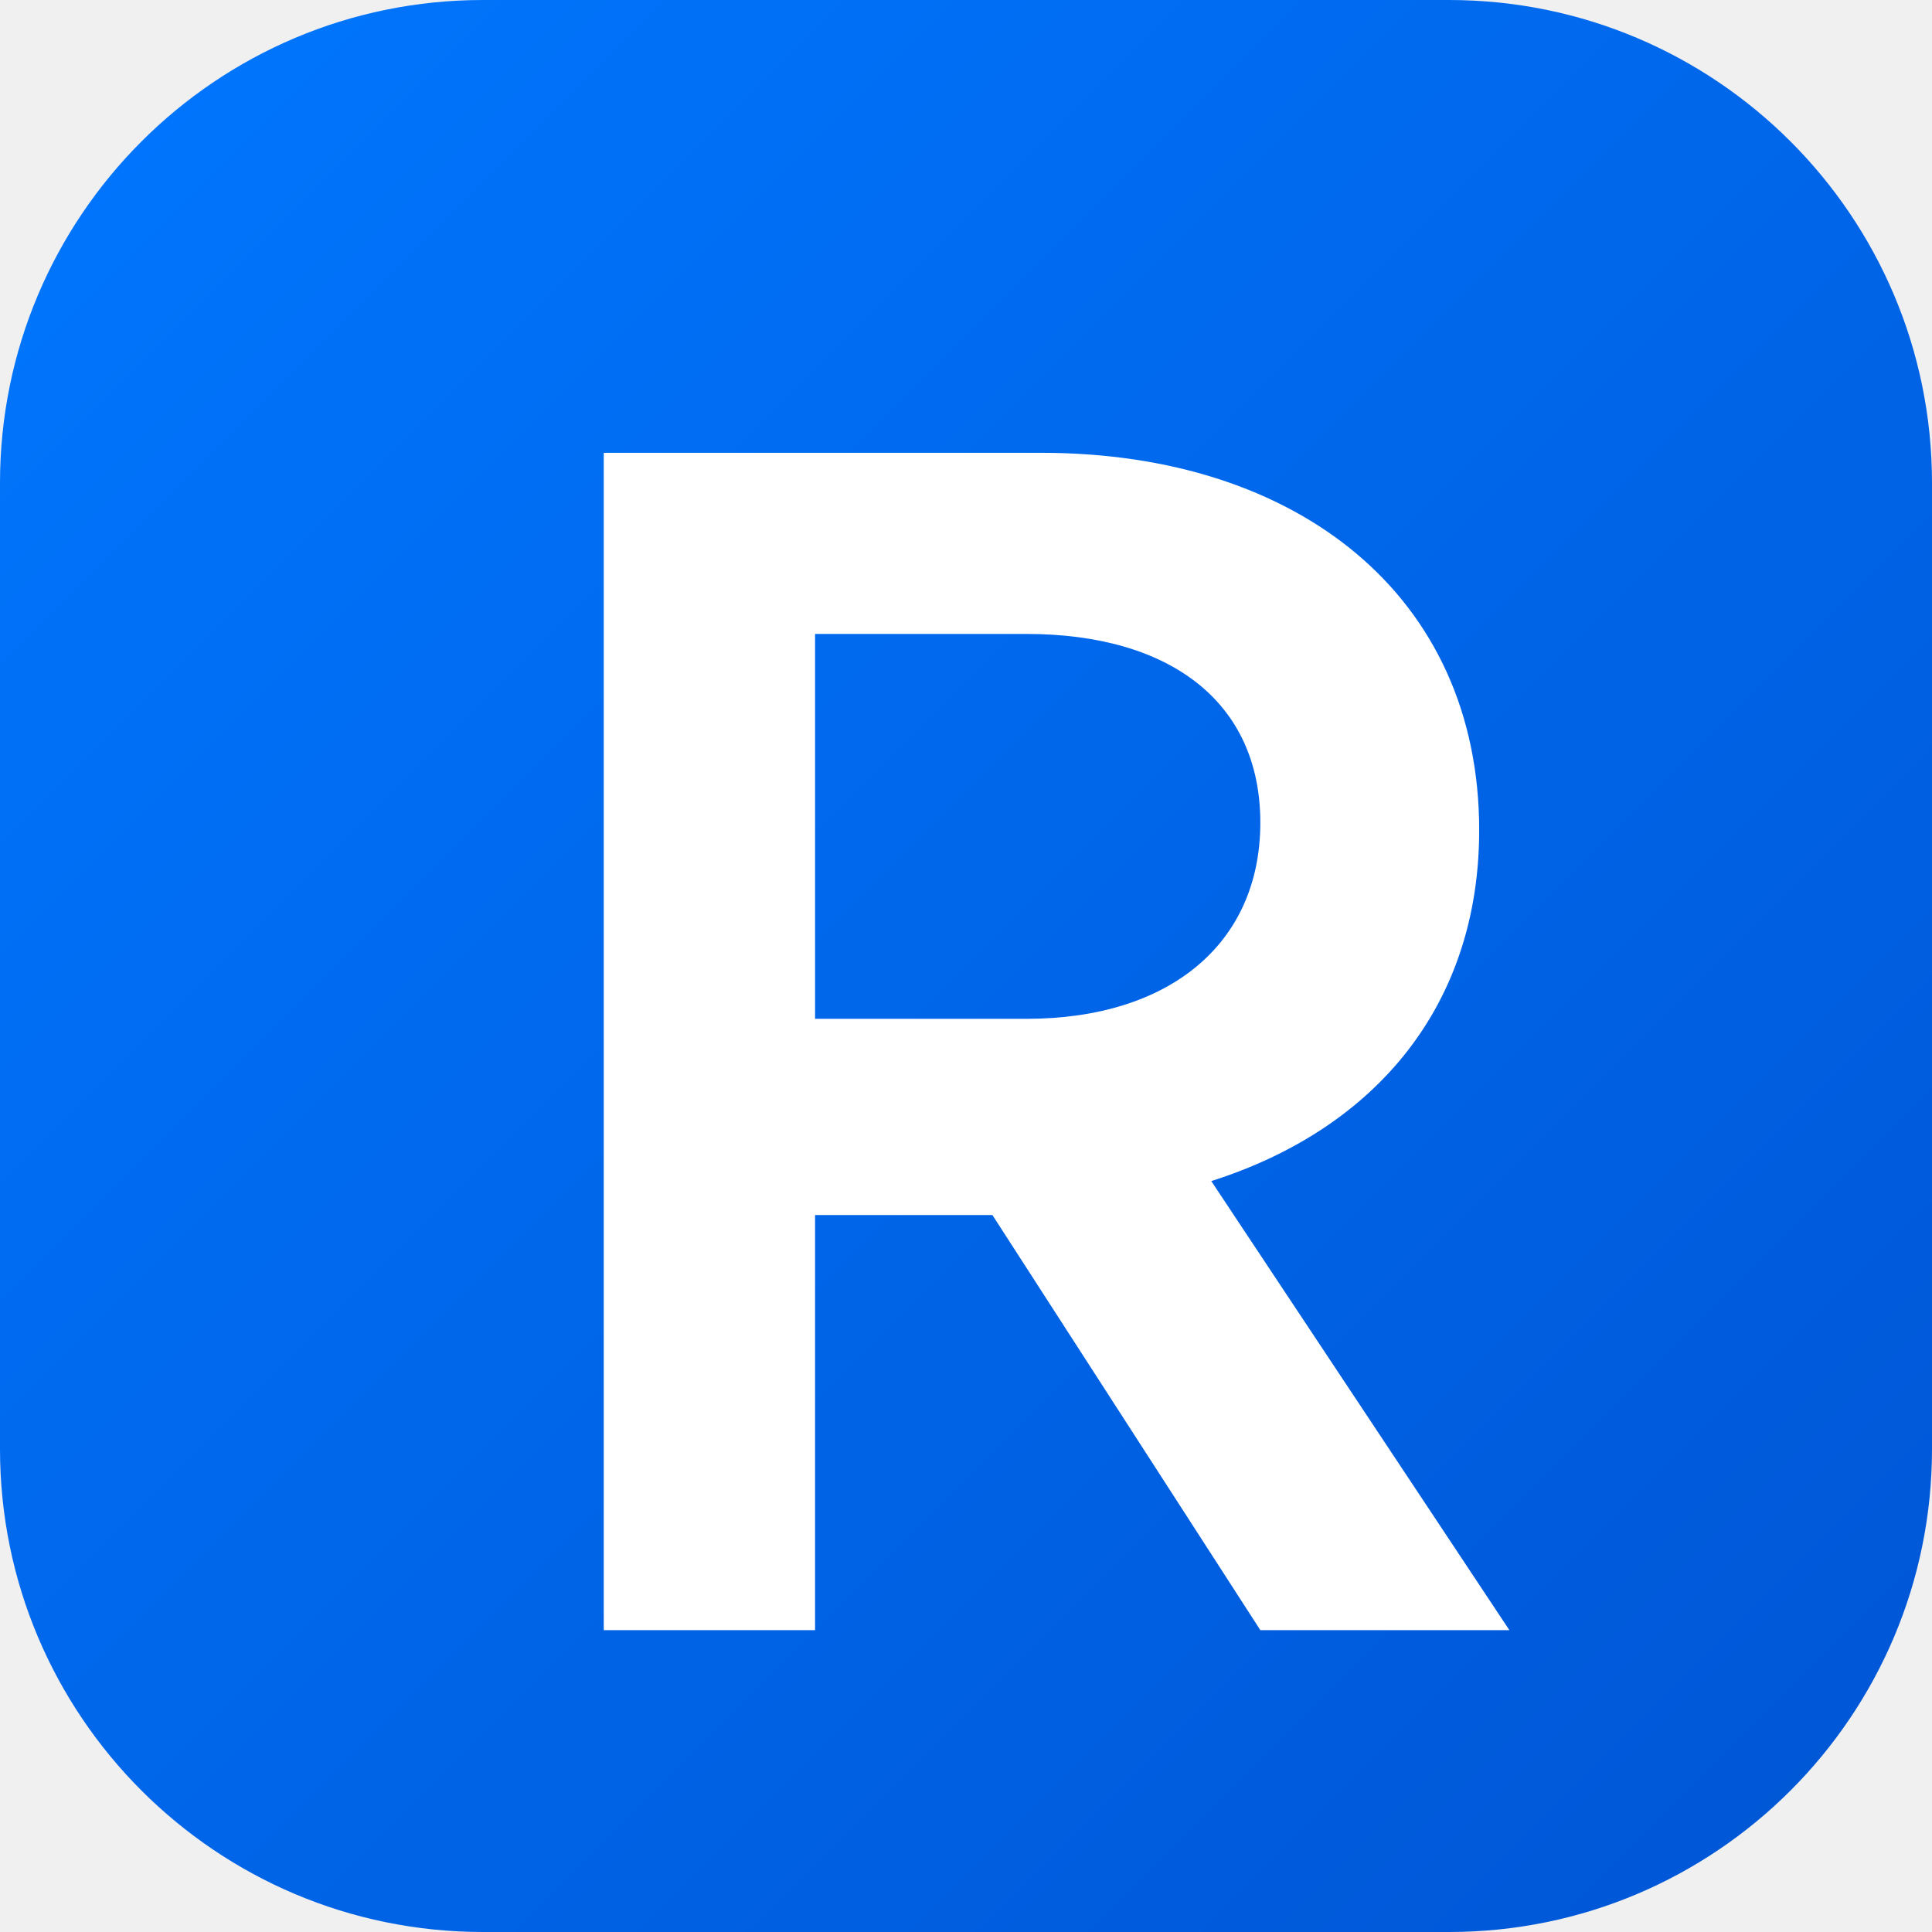
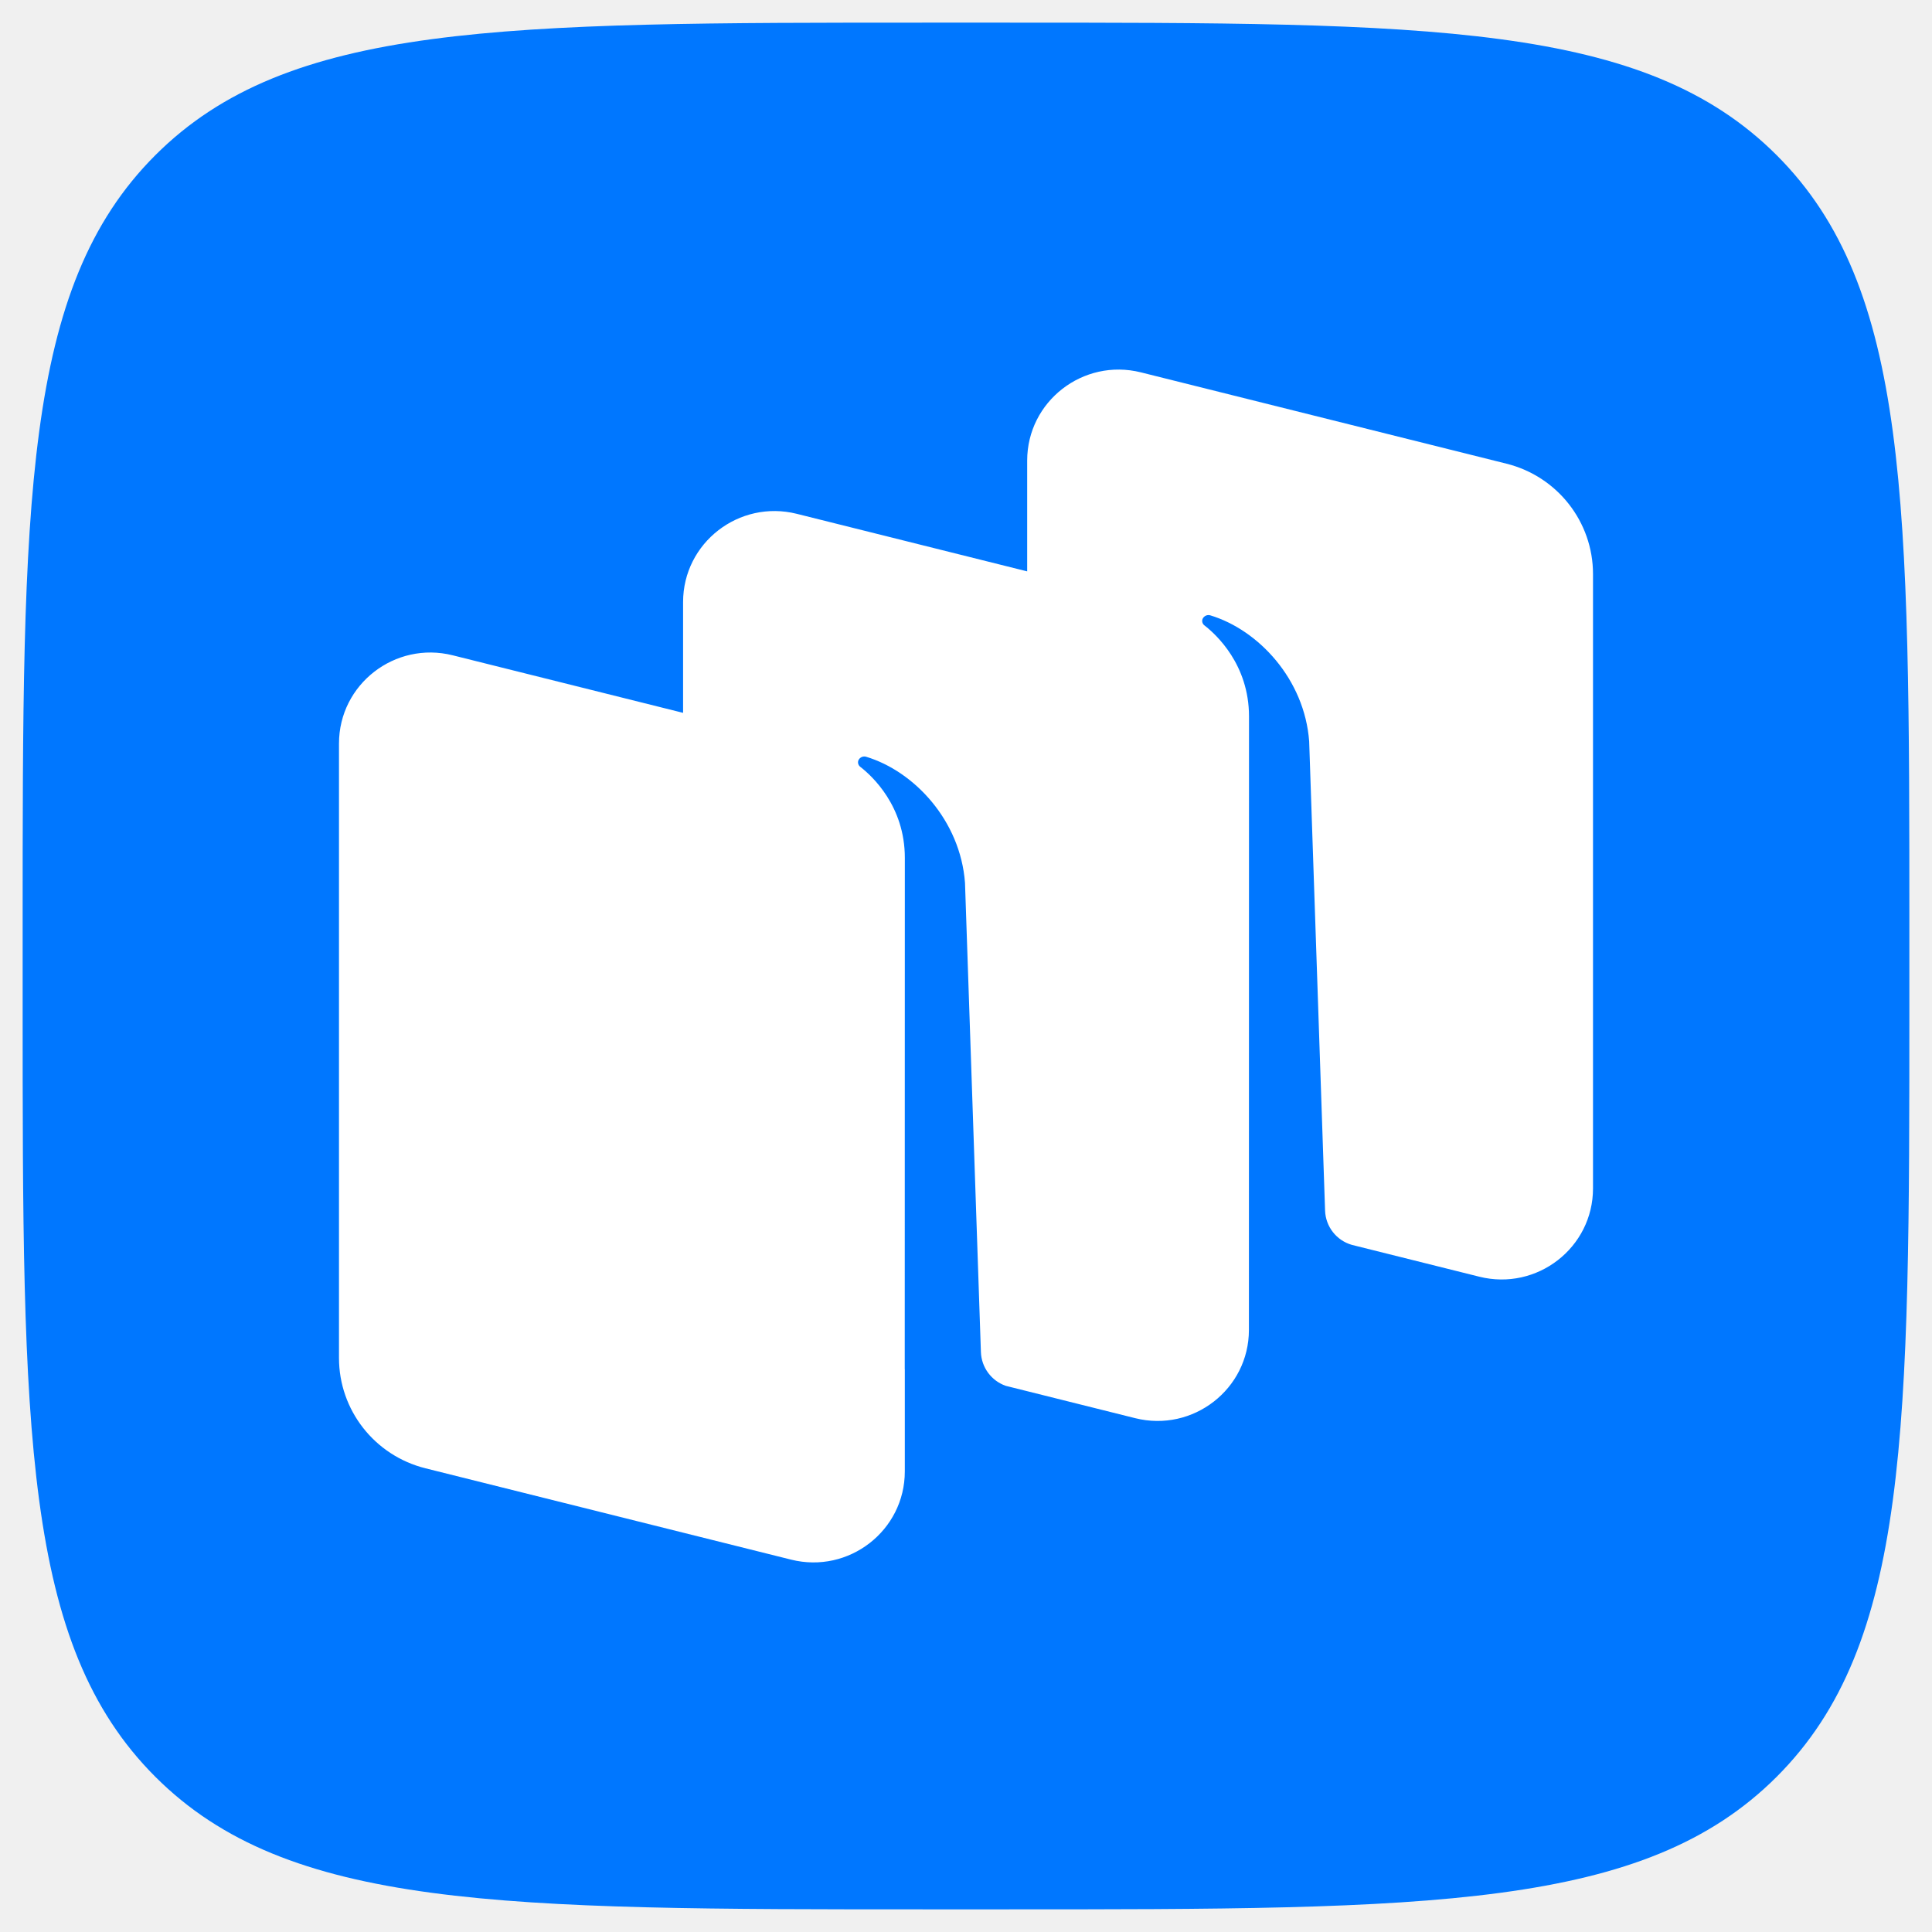
- <svg xmlns="http://www.w3.org/2000/svg" viewBox="0 0 512 512" width="100%" height="100%">
-   <defs>
-     <linearGradient id="ruStoreGrad" x1="0%" y1="0%" x2="100%" y2="100%">
-       <stop offset="0%" stop-color="#0077FF" />
-       <stop offset="100%" stop-color="#0055D4" />
-     </linearGradient>
-   </defs>
-   <rect width="512" height="512" rx="128" fill="url(#ruStoreGrad)" />
-   <path fill="#FFFFFF" d="M160 120h116c68 0 116 38 116 100 0 46-27 79-71 93l79 119h-66l-71-110h-47v110h-56V120zm112 150c38 0 62-20 62-52s-24-50-62-50h-56v102h56z" />
+ <svg xmlns="http://www.w3.org/2000/svg" width="512" height="512" viewBox="0 0 512 512" fill="none">
+   <path d="M41.147 470.853C76.294 506 132.863 506 246 506H266C379.137 506 435.705 506 470.853 470.853C506 435.705 506 379.136 506 265.999V245.999C506 132.861 506 76.292 470.853 41.145C435.705 6 379.137 6 266 6H246C132.863 6 76.294 6 41.147 41.145C6 76.292 6 132.861 6 245.999V265.999C6 379.136 6 435.706 41.147 470.853Z" fill="#0077FF" />
+   <path fill-rule="evenodd" clip-rule="evenodd" d="M392.028 338.339L358.245 329.9C354.177 328.733 351.304 325.072 351.159 320.818L346.943 196.475C345.724 180.017 333.507 166.928 320.74 163.073C320.024 162.857 319.258 163.148 318.834 163.765C318.402 164.391 318.569 165.259 319.171 165.725C322.323 168.165 331 176.129 331 189.866L330.975 352.441C330.975 368.139 316.141 379.652 300.84 375.83L266.535 367.26C262.731 365.929 260.088 362.387 259.95 358.301L255.734 233.949C254.515 217.491 242.298 204.402 229.531 200.547C228.815 200.331 228.049 200.622 227.625 201.239C227.194 201.866 227.36 202.733 227.962 203.199C231.114 205.639 239.791 213.603 239.791 227.34L239.766 362.855L239.785 362.858V389.931C239.785 405.629 224.951 417.142 209.65 413.32L112.752 389.114C99.28 385.749 89.835 373.699 89.835 359.878L89.835 197.049C89.835 181.351 104.669 169.837 119.97 173.66L181.025 188.911V159.559C181.025 143.861 195.859 132.347 211.16 136.169L272.213 151.421V122.068C272.213 106.369 287.047 94.856 302.348 98.678L399.246 122.884C412.717 126.249 422.163 138.3 422.163 152.121V314.949C422.163 330.648 407.329 342.161 392.028 338.339Z" fill="white" />
</svg>
